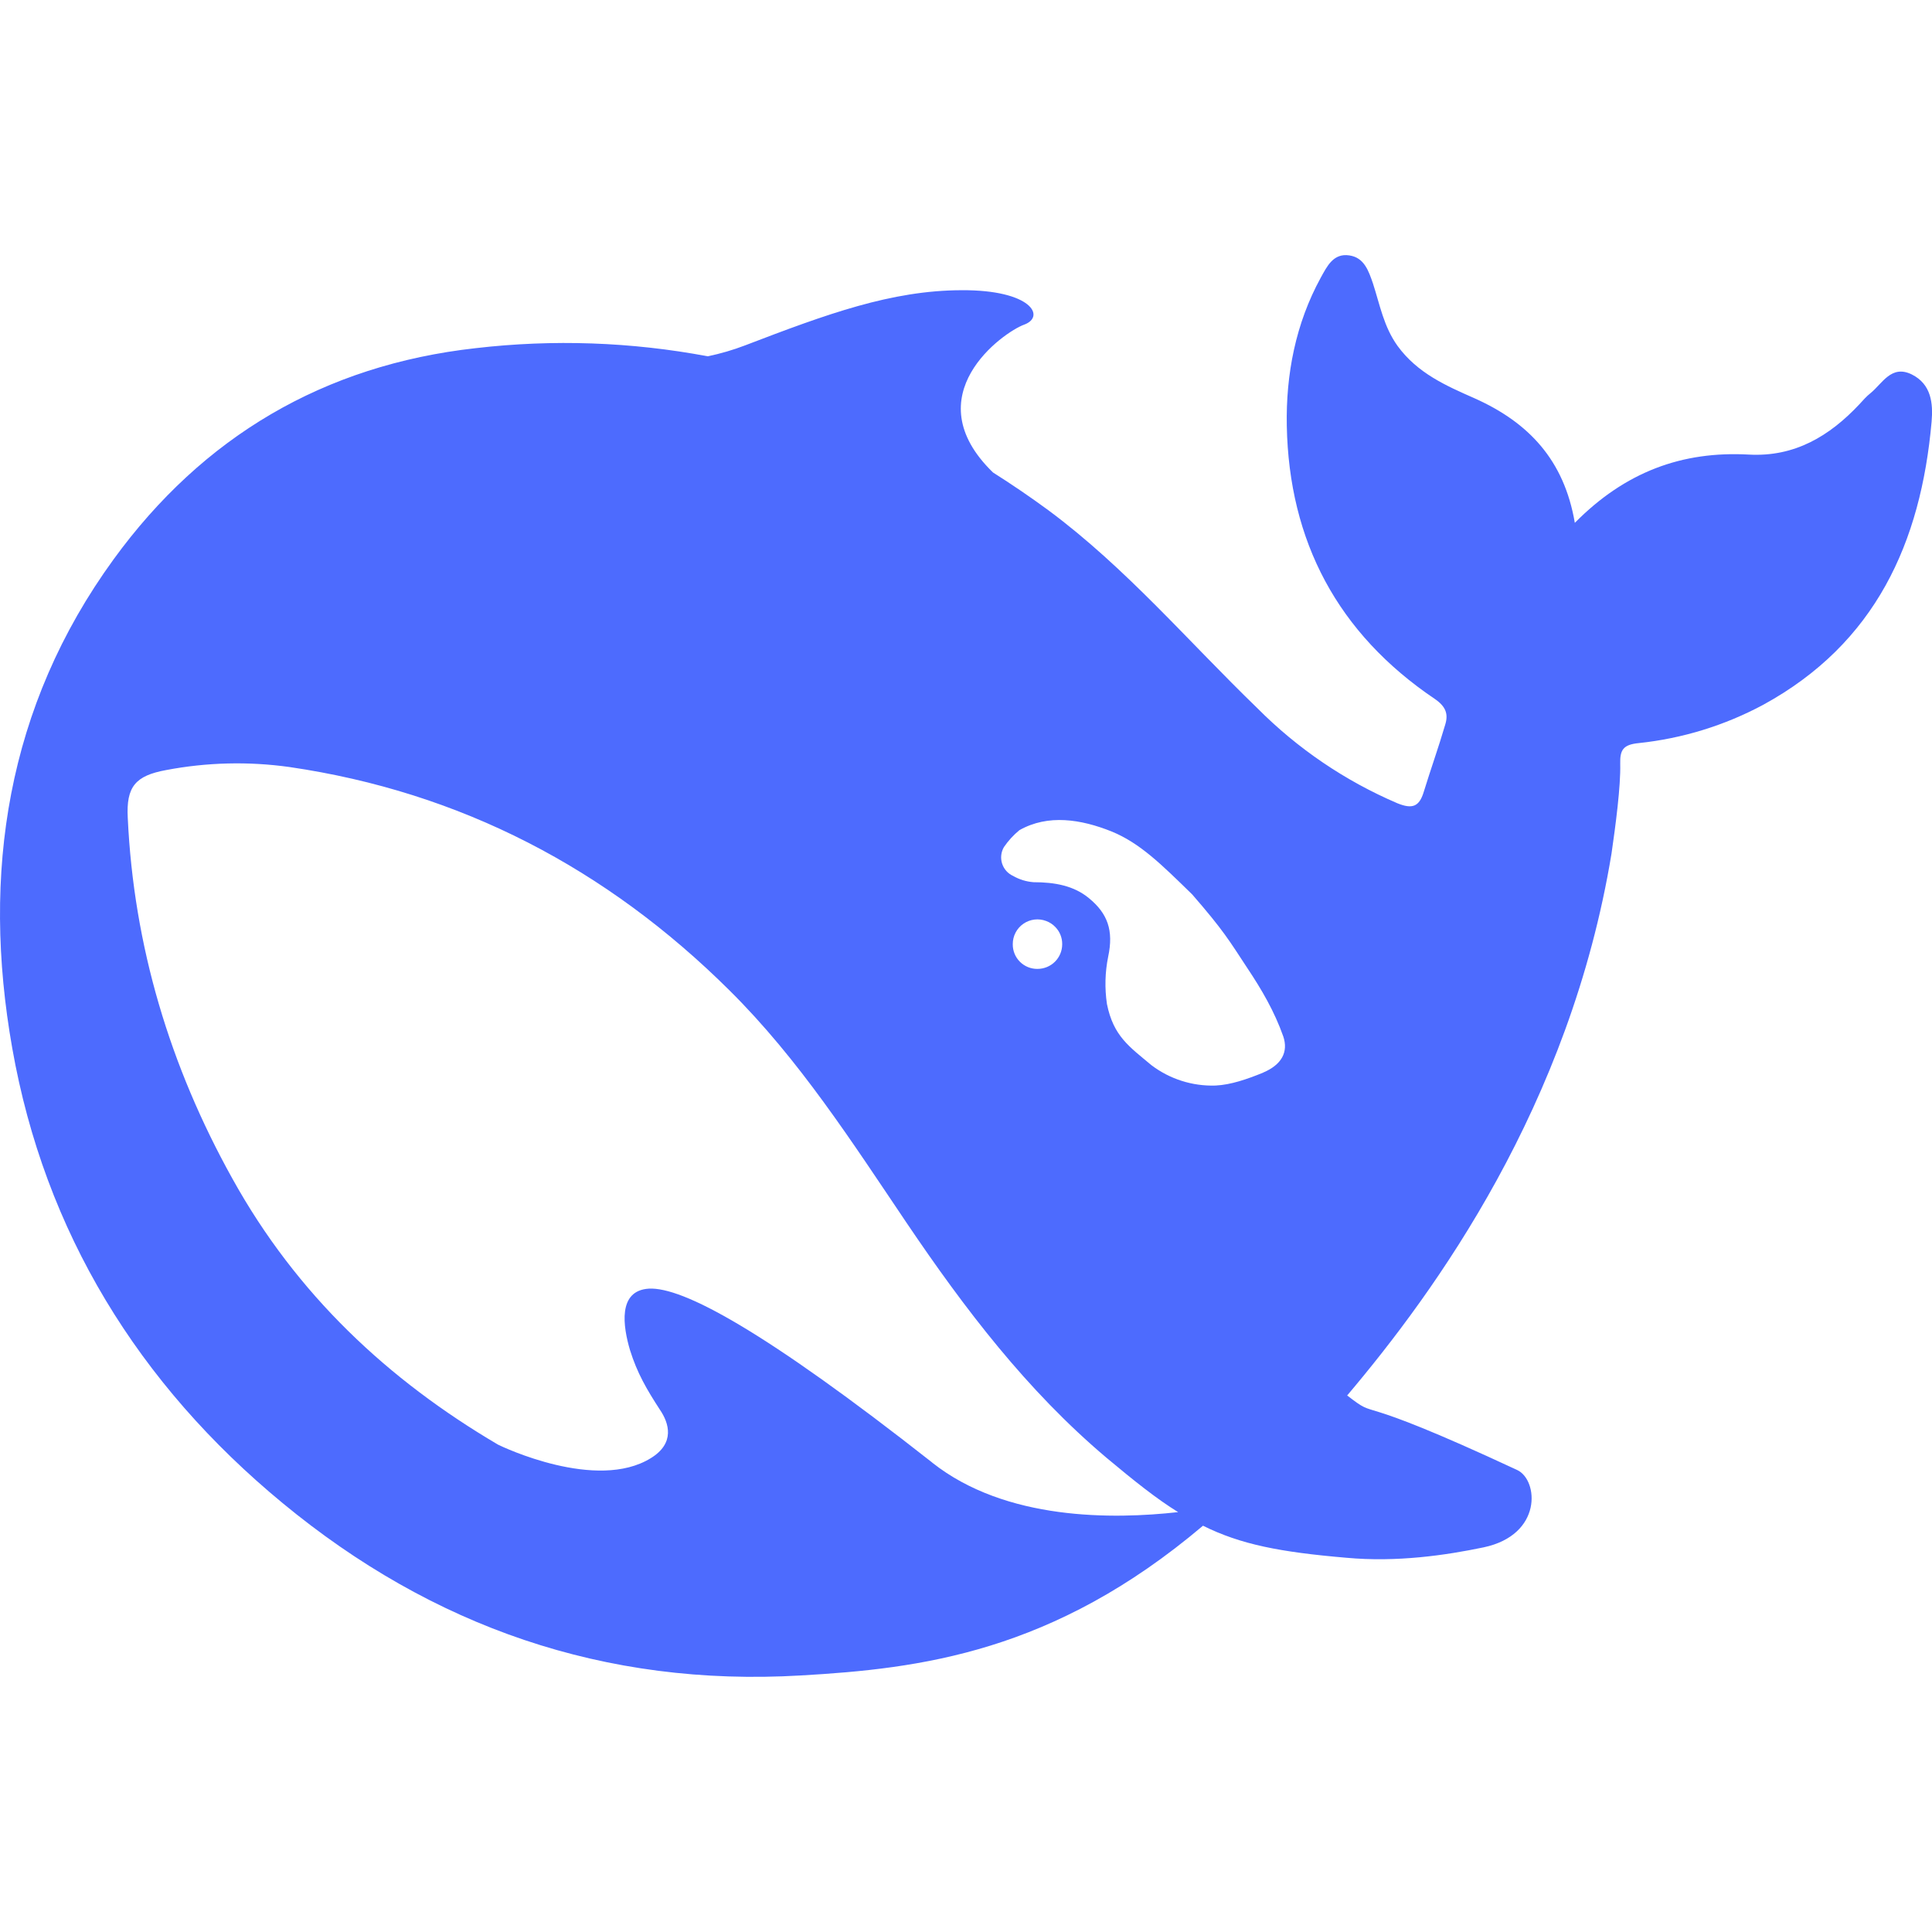
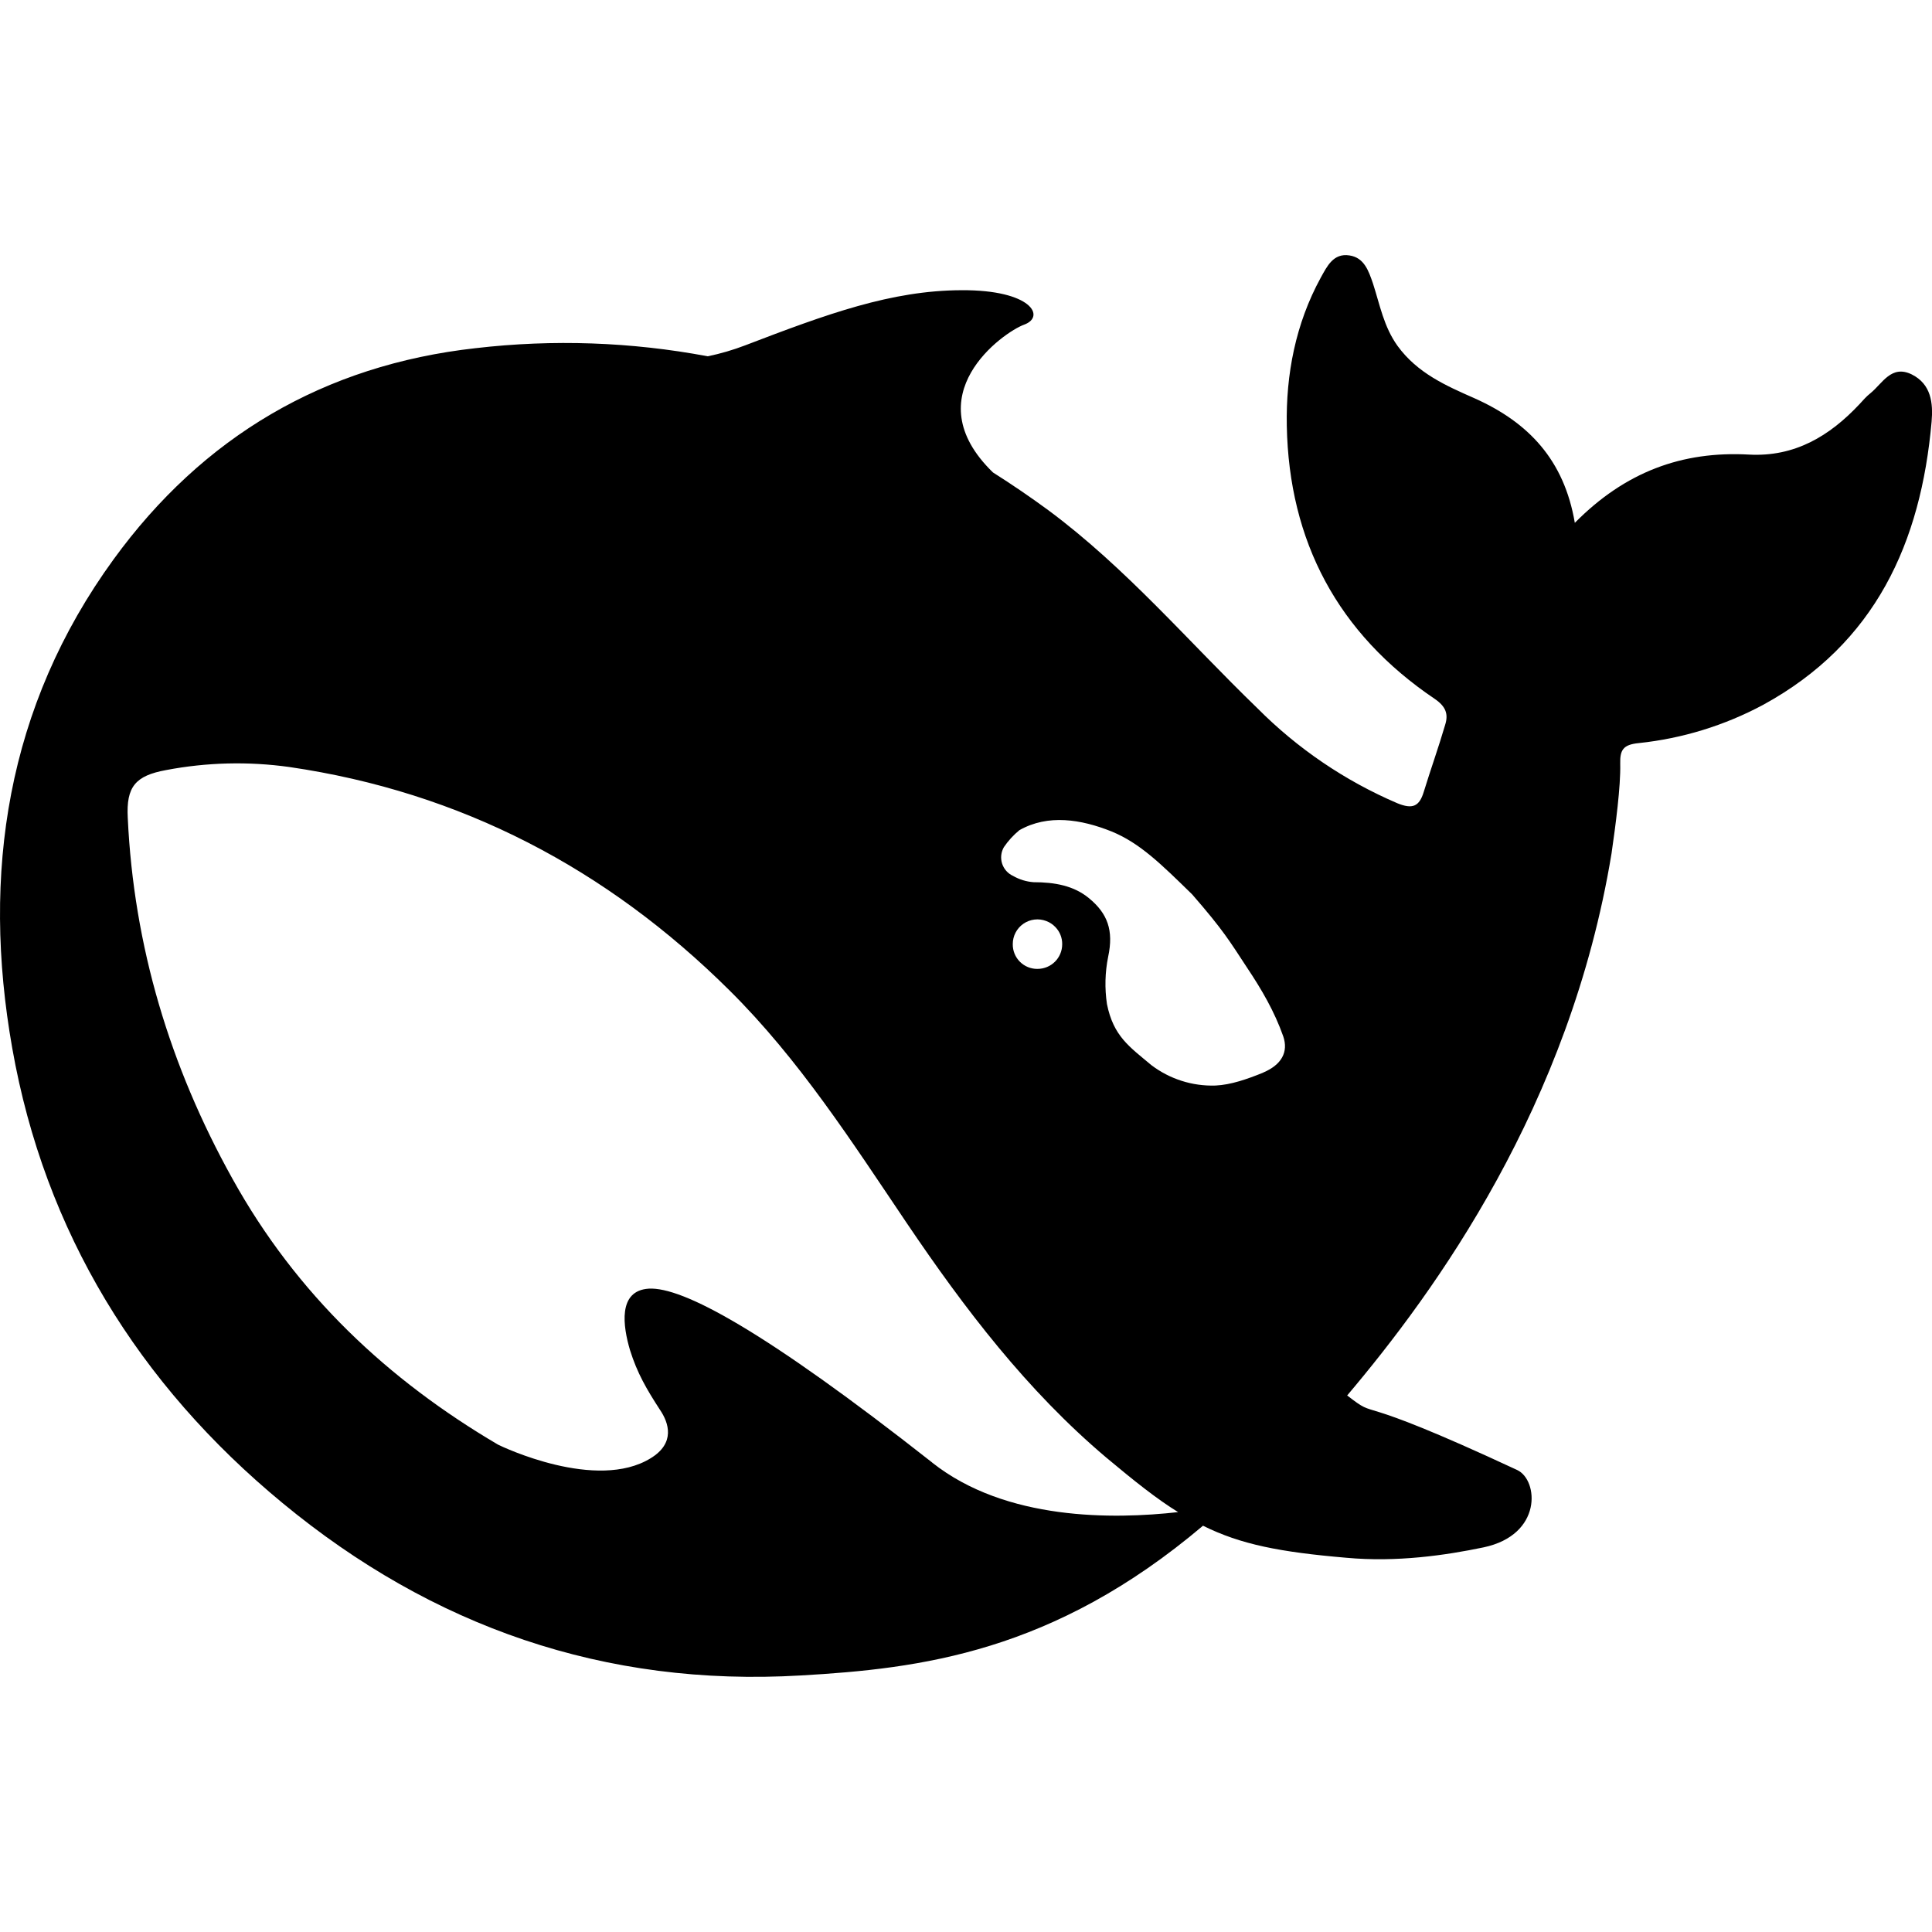
<svg xmlns="http://www.w3.org/2000/svg" role="img" viewBox="0 0 24 24">
-   <path fill="#4D6BFE" d="M23.748 4.651c-.254-.124-.364.113-.512.233-.051.04-.094.09-.137.137-.372.397-.806.657-1.373.626-.829-.046-1.537.214-2.163.848-.133-.782-.575-1.248-1.247-1.548-.352-.155-.708-.311-.955-.65-.172-.24-.219-.509-.305-.774-.055-.16-.11-.323-.293-.35-.2-.031-.278.136-.356.276-.313.572-.434 1.202-.422 1.84.027 1.436.633 2.58 1.838 3.393.137.094.172.187.129.323-.082.28-.18.553-.266.833-.055.179-.137.218-.328.14a5.5 5.5 0 0 1-1.737-1.179c-.857-.828-1.631-1.743-2.597-2.46a12 12 0 0 0-.689-.47c-.985-.957.13-1.743.387-1.836.27-.098.094-.433-.778-.428-.872.003-1.67.295-2.687.685a3 3 0 0 1-.465.136 9.6 9.6 0 0 0-2.883-.101c-1.885.21-3.39 1.1-4.497 2.622C.082 8.776-.231 10.854.152 13.02c.403 2.284 1.568 4.175 3.36 5.653 1.857 1.533 3.997 2.284 6.438 2.14 1.482-.085 3.132-.284 4.994-1.86.47.234.962.328 1.78.398.629.058 1.235-.031 1.705-.129.735-.155.684-.836.418-.961-2.155-1.004-1.682-.595-2.112-.926 1.095-1.295 2.768-3.598 3.284-6.733.05-.346.115-.834.108-1.114-.004-.171.035-.238.23-.257a4.2 4.2 0 0 0 1.545-.475c1.397-.763 1.96-2.016 2.093-3.517.02-.23-.004-.467-.247-.588M11.58 18.168c-2.088-1.642-3.101-2.183-3.52-2.16-.39.024-.32.472-.234.763.09.288.207.487.371.74.114.167.192.416-.113.603-.673.416-1.842-.14-1.897-.168-1.361-.801-2.5-1.86-3.301-3.306-.775-1.393-1.225-2.888-1.299-4.482-.02-.385.094-.522.477-.592a4.7 4.7 0 0 1 1.53-.038c2.131.311 3.946 1.264 5.467 2.774.868.86 1.525 1.887 2.202 2.89.72 1.066 1.494 2.082 2.48 2.915.348.291.626.513.892.677-.802.09-2.14.109-3.055-.615zm1.001-6.44a.306.306 0 0 1 .415-.287.3.3 0 0 1 .113.074.3.3 0 0 1 .086.214c0 .17-.136.307-.308.307a.303.303 0 0 1-.306-.307m3.11 1.596c-.2.081-.4.151-.591.16a1.25 1.25 0 0 1-.798-.254c-.274-.23-.47-.358-.551-.758a1.7 1.7 0 0 1 .015-.588c.07-.327-.007-.537-.238-.727-.188-.156-.426-.199-.689-.199a.6.6 0 0 1-.254-.078.253.253 0 0 1-.114-.358 1 1 0 0 1 .192-.21c.356-.202.767-.136 1.146.016.352.144.618.408 1.001.782.392.451.462.576.685.915.176.264.336.536.446.848.066.194-.02.353-.25.45" />
+   <path d="M23.748 4.651c-.254-.124-.364.113-.512.233-.051.04-.094.09-.137.137-.372.397-.806.657-1.373.626-.829-.046-1.537.214-2.163.848-.133-.782-.575-1.248-1.247-1.548-.352-.155-.708-.311-.955-.65-.172-.24-.219-.509-.305-.774-.055-.16-.11-.323-.293-.35-.2-.031-.278.136-.356.276-.313.572-.434 1.202-.422 1.84.027 1.436.633 2.58 1.838 3.393.137.094.172.187.129.323-.082.28-.18.553-.266.833-.055.179-.137.218-.328.14a5.5 5.5 0 0 1-1.737-1.179c-.857-.828-1.631-1.743-2.597-2.46a12 12 0 0 0-.689-.47c-.985-.957.13-1.743.387-1.836.27-.098.094-.433-.778-.428-.872.003-1.67.295-2.687.685a3 3 0 0 1-.465.136 9.6 9.6 0 0 0-2.883-.101c-1.885.21-3.39 1.1-4.497 2.622C.082 8.776-.231 10.854.152 13.02c.403 2.284 1.568 4.175 3.36 5.653 1.857 1.533 3.997 2.284 6.438 2.14 1.482-.085 3.132-.284 4.994-1.86.47.234.962.328 1.78.398.629.058 1.235-.031 1.705-.129.735-.155.684-.836.418-.961-2.155-1.004-1.682-.595-2.112-.926 1.095-1.295 2.768-3.598 3.284-6.733.05-.346.115-.834.108-1.114-.004-.171.035-.238.23-.257a4.2 4.2 0 0 0 1.545-.475c1.397-.763 1.96-2.016 2.093-3.517.02-.23-.004-.467-.247-.588M11.58 18.168c-2.088-1.642-3.101-2.183-3.52-2.16-.39.024-.32.472-.234.763.09.288.207.487.371.74.114.167.192.416-.113.603-.673.416-1.842-.14-1.897-.168-1.361-.801-2.5-1.86-3.301-3.306-.775-1.393-1.225-2.888-1.299-4.482-.02-.385.094-.522.477-.592a4.7 4.7 0 0 1 1.53-.038c2.131.311 3.946 1.264 5.467 2.774.868.86 1.525 1.887 2.202 2.89.72 1.066 1.494 2.082 2.48 2.915.348.291.626.513.892.677-.802.09-2.14.109-3.055-.615zm1.001-6.44a.306.306 0 0 1 .415-.287.3.3 0 0 1 .113.074.3.3 0 0 1 .086.214c0 .17-.136.307-.308.307a.303.303 0 0 1-.306-.307m3.11 1.596c-.2.081-.4.151-.591.16a1.25 1.25 0 0 1-.798-.254c-.274-.23-.47-.358-.551-.758a1.7 1.7 0 0 1 .015-.588c.07-.327-.007-.537-.238-.727-.188-.156-.426-.199-.689-.199a.6.6 0 0 1-.254-.078.253.253 0 0 1-.114-.358 1 1 0 0 1 .192-.21c.356-.202.767-.136 1.146.016.352.144.618.408 1.001.782.392.451.462.576.685.915.176.264.336.536.446.848.066.194-.02.353-.25.45" />
</svg>
